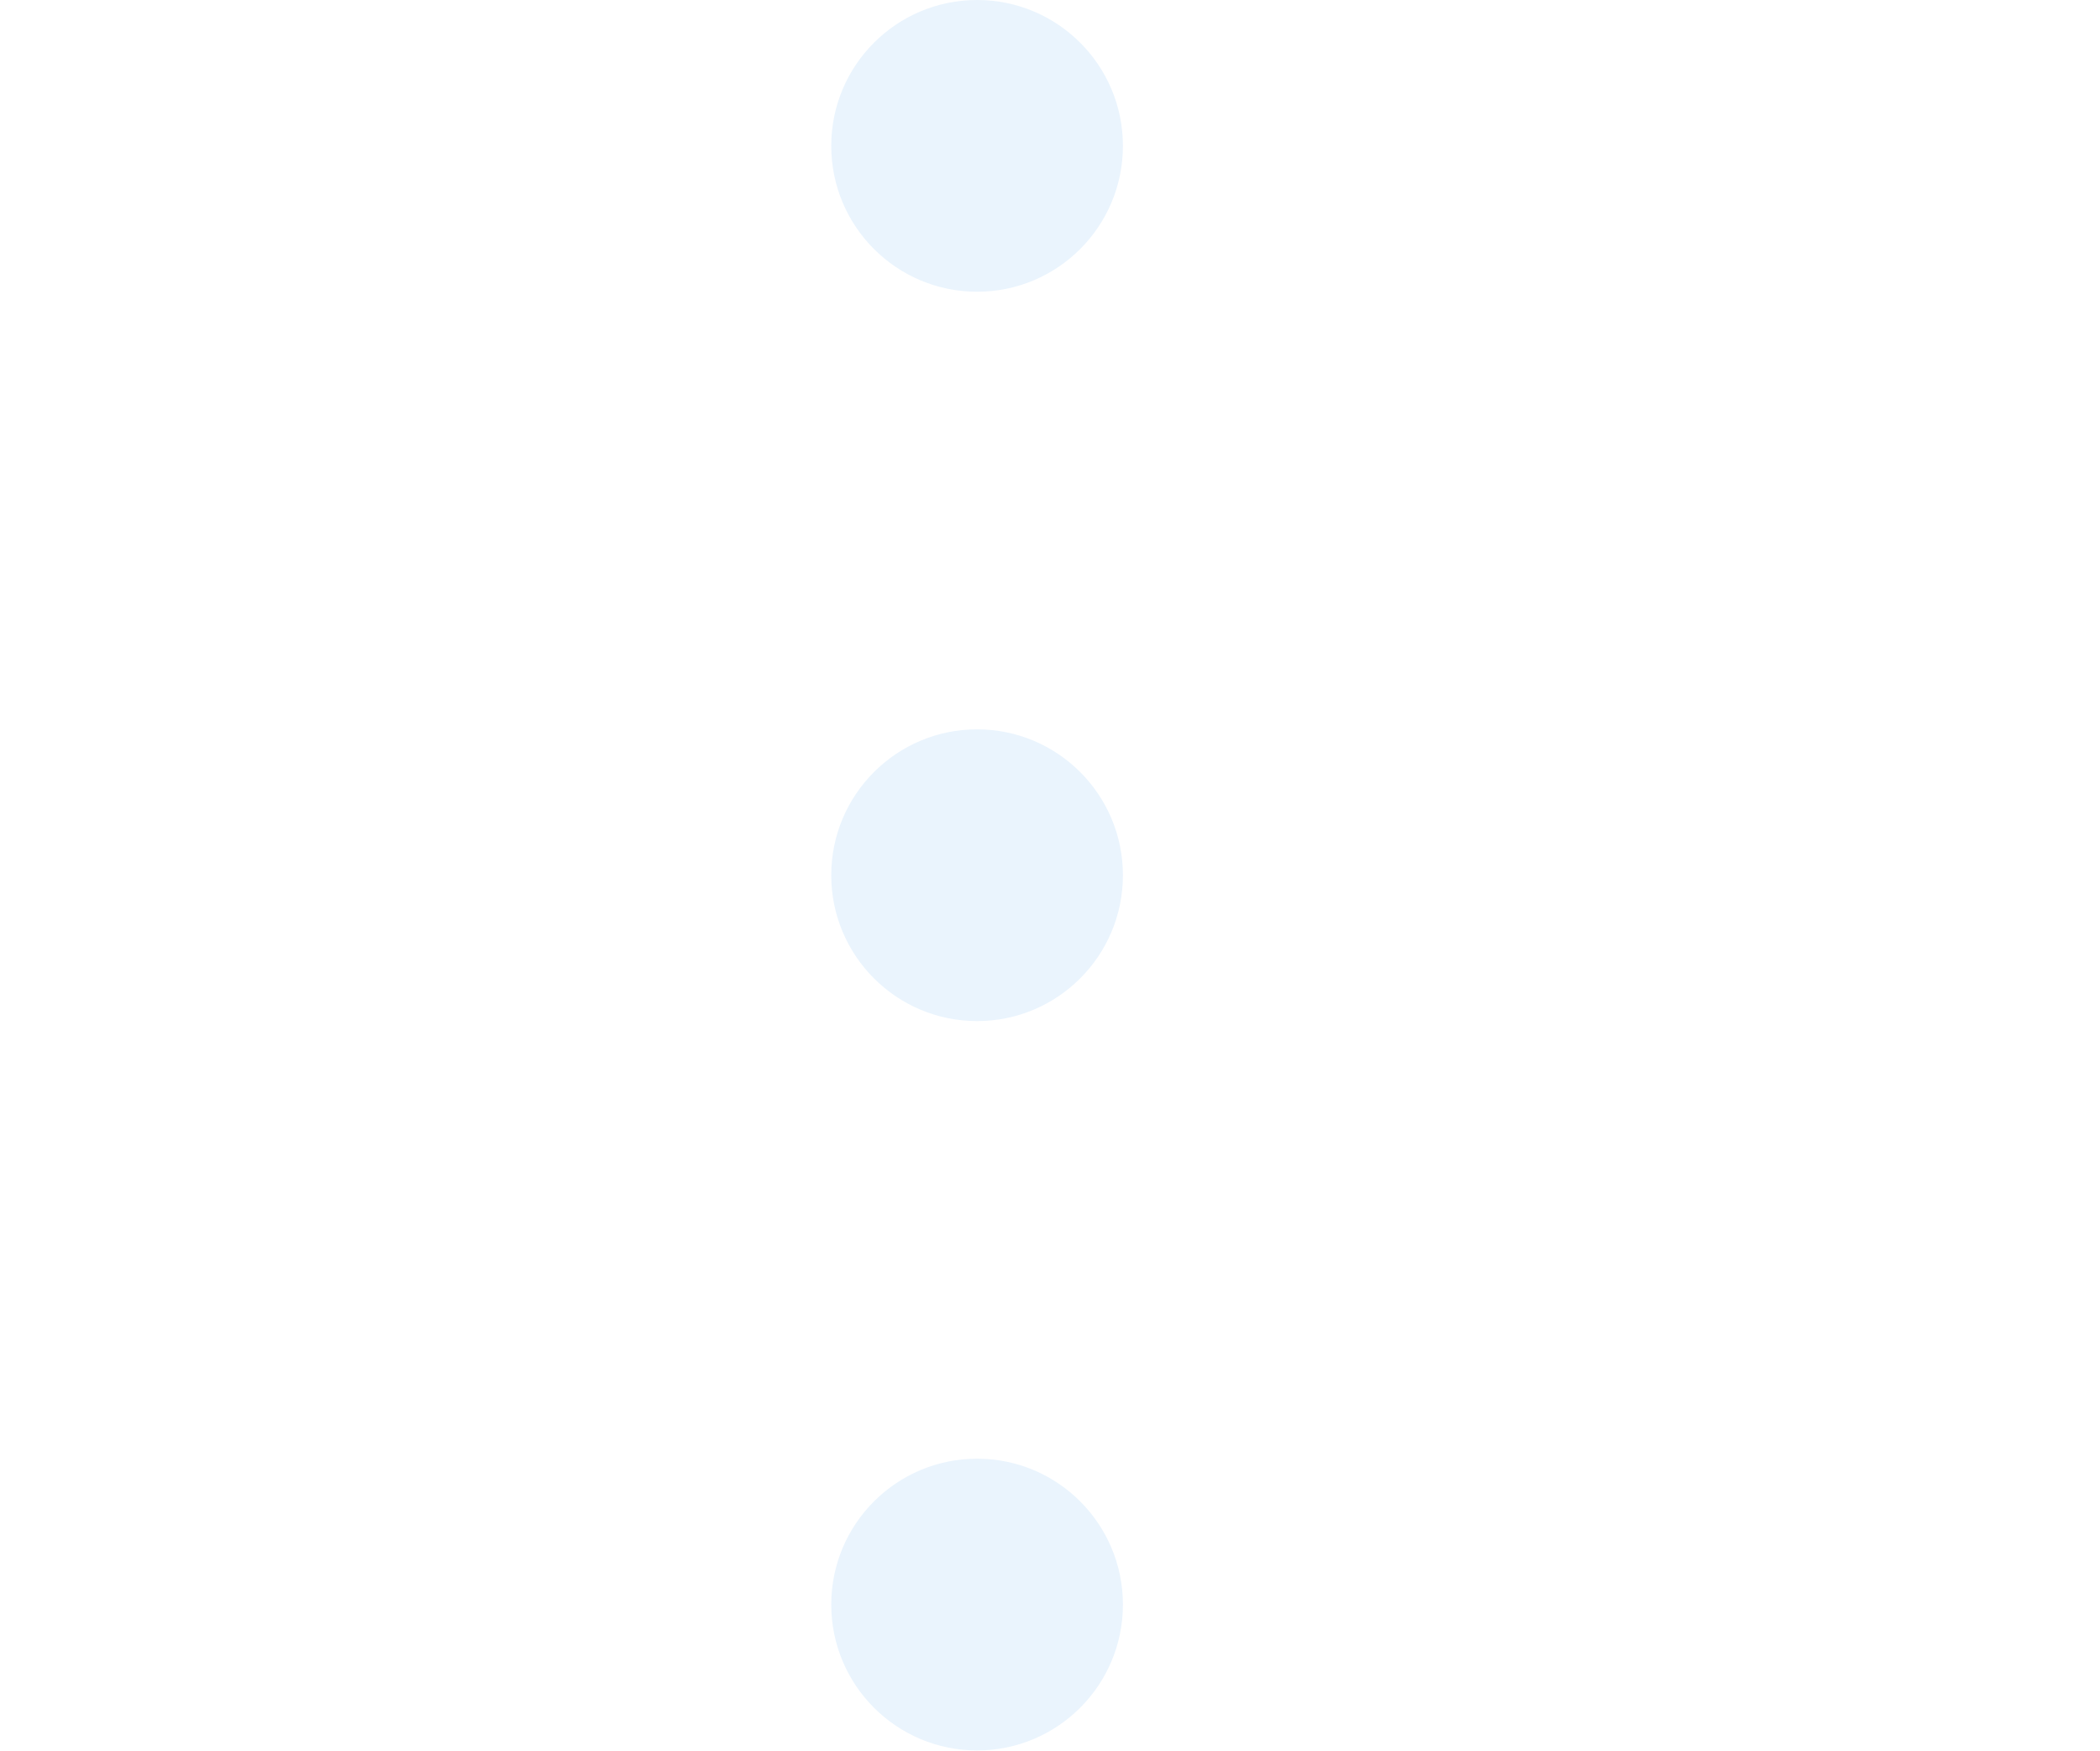
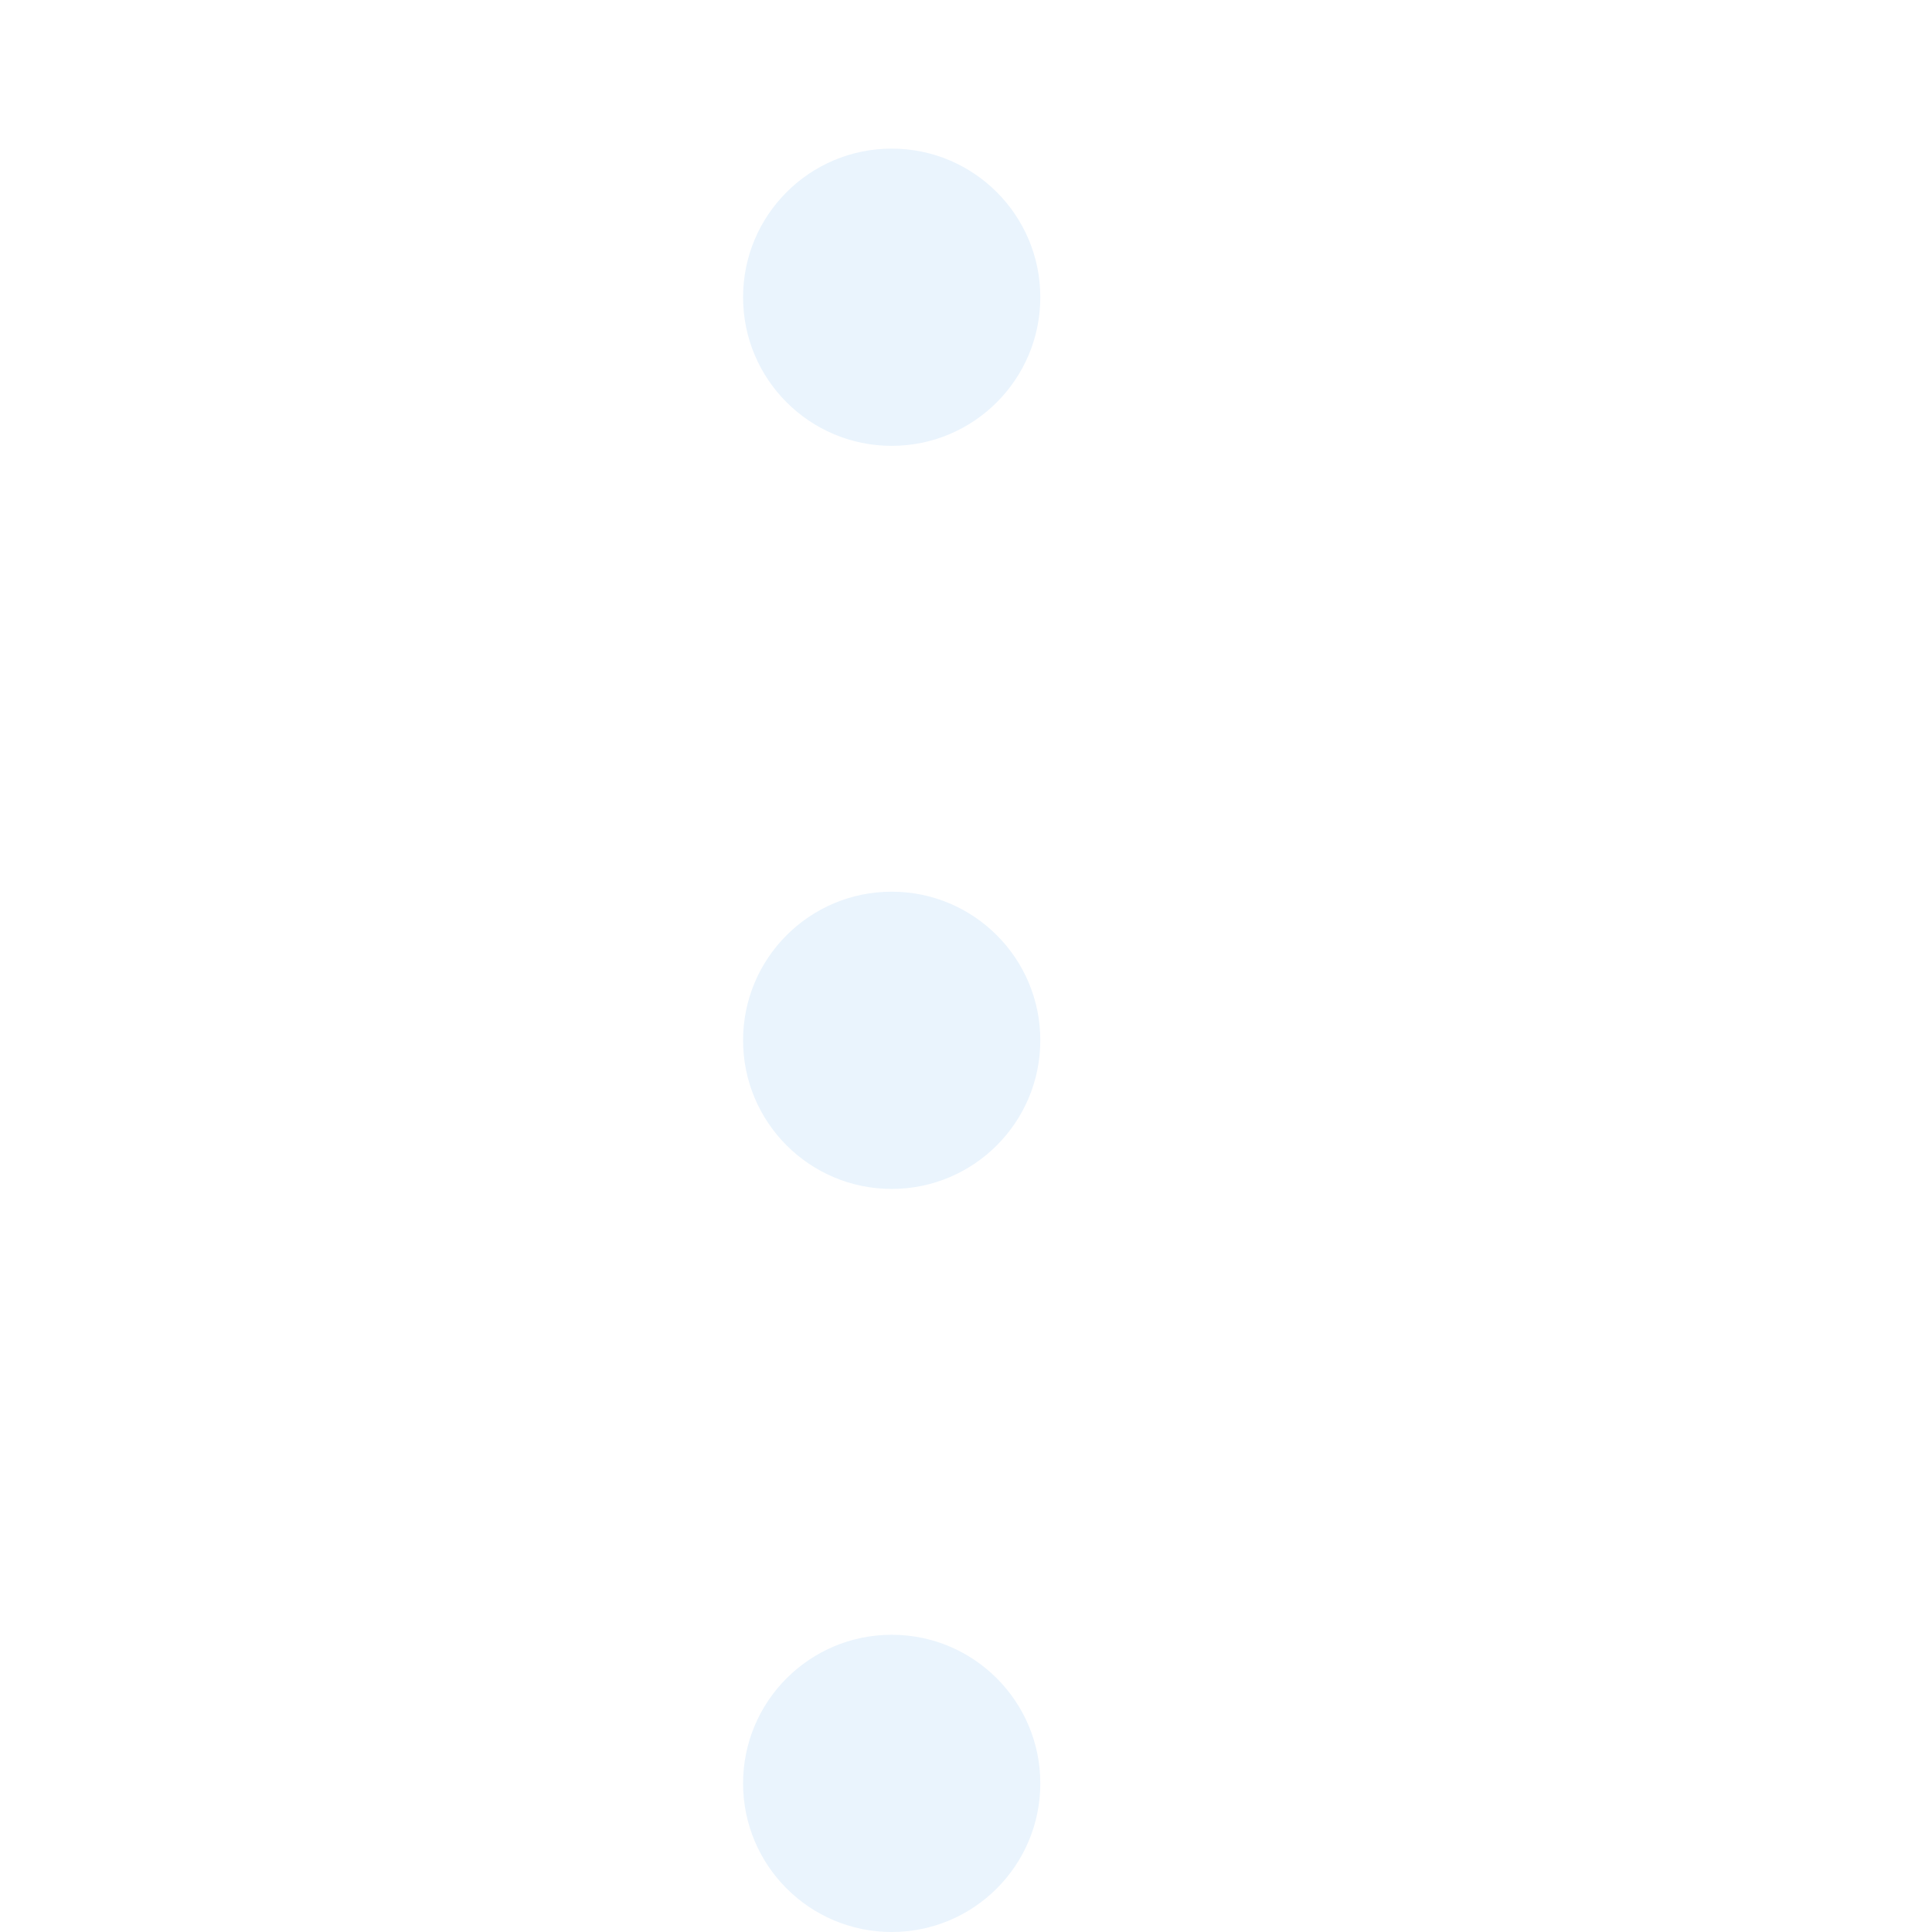
- <svg xmlns="http://www.w3.org/2000/svg" viewBox="0 0 26 24" fill="#EAF4FD" width="24" height="20">
+ <svg xmlns="http://www.w3.org/2000/svg" viewBox="0 -2 26 26" fill="#EAF4FD" width="26" height="26">
  <circle cx="12" cy="2" r="2" />
  <circle cx="12" cy="12" r="2" />
  <circle cx="12" cy="22" r="2" />
</svg>
